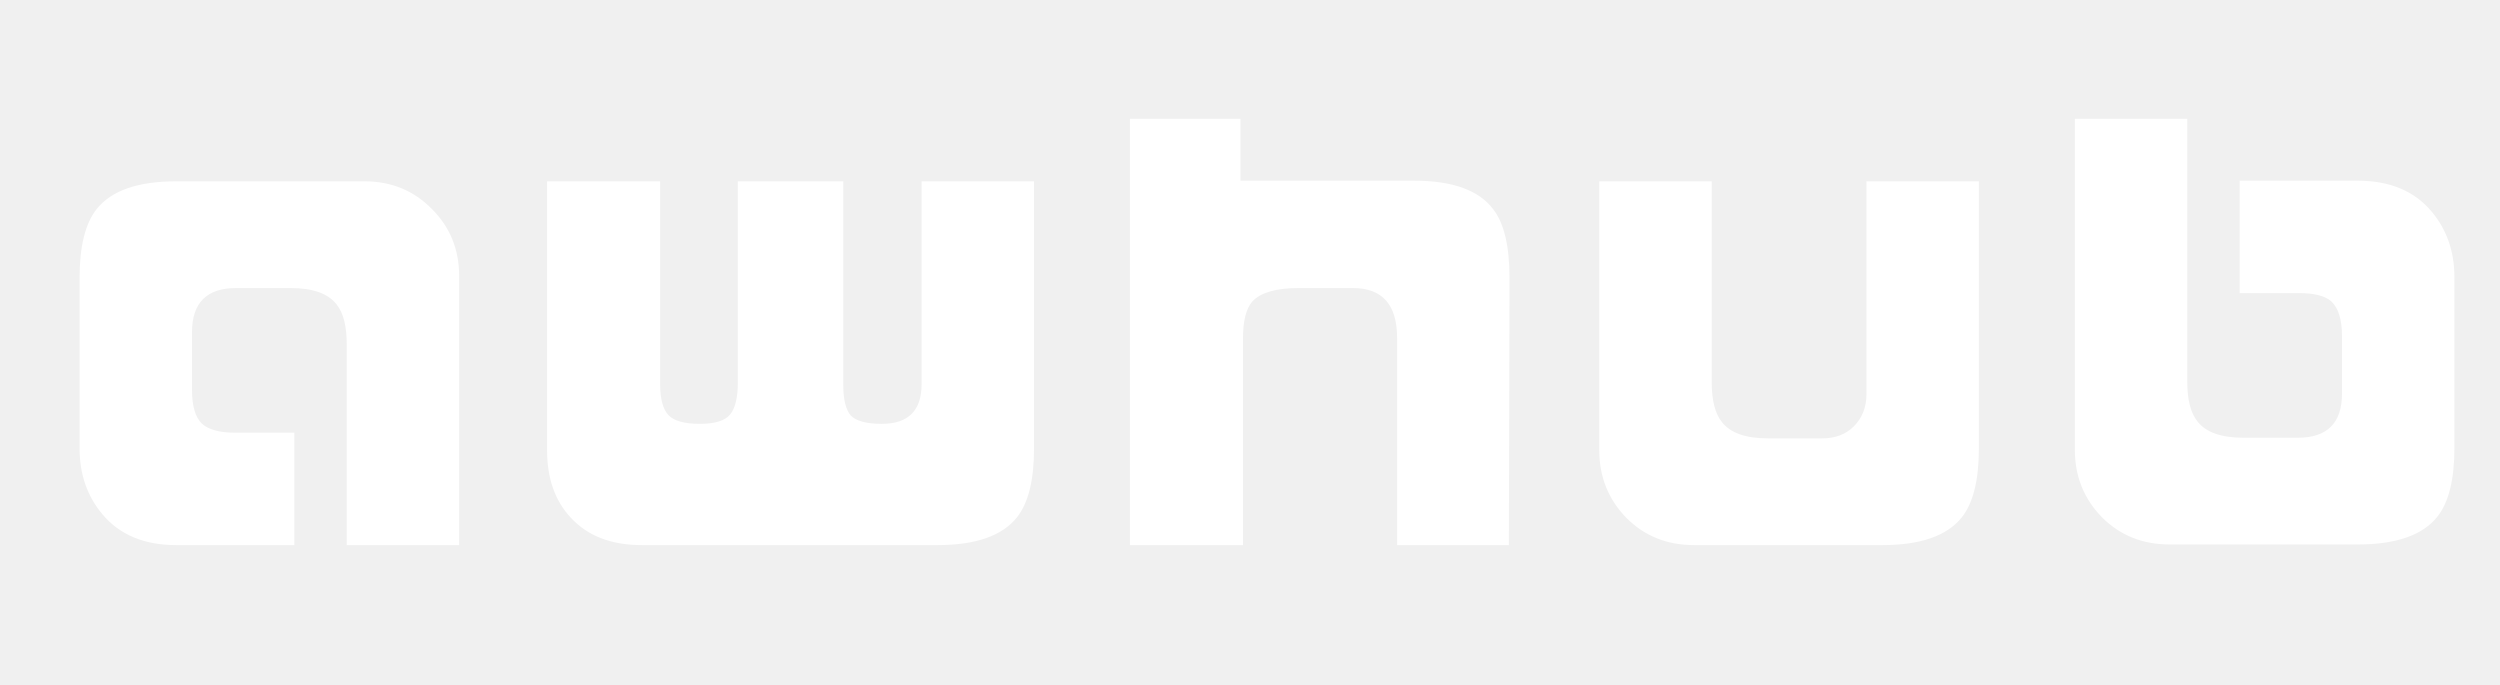
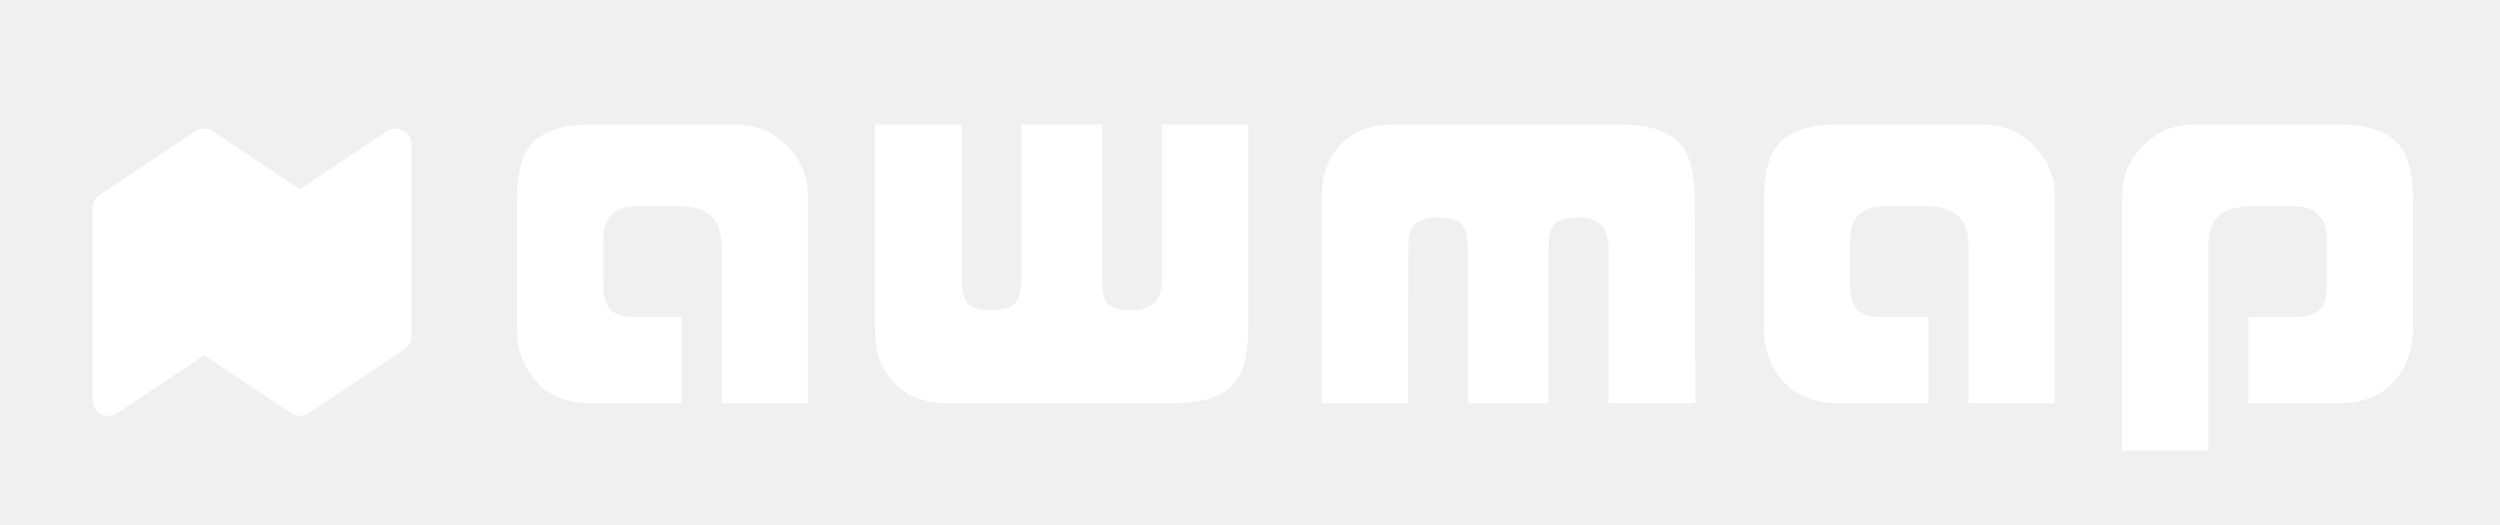
- <svg xmlns="http://www.w3.org/2000/svg" width="95" height="26" viewBox="0 0 95 26" fill="none">
-   <g clip-path="url(#clip0_62_5)">
-     <path d="M17.448 20.714H13.176V13.082C13.176 12.394 13.048 11.89 12.792 11.57C12.472 11.154 11.888 10.946 11.04 10.946H8.976C7.856 10.946 7.296 11.506 7.296 12.626V14.81C7.296 15.434 7.424 15.866 7.68 16.106C7.936 16.33 8.352 16.442 8.928 16.442H11.184V20.714H6.696C5.48 20.714 4.544 20.322 3.888 19.538C3.312 18.85 3.024 18.018 3.024 17.042V10.562C3.024 9.362 3.24 8.49 3.672 7.946C4.232 7.242 5.24 6.89 6.696 6.89H13.848C14.872 6.89 15.728 7.242 16.416 7.946C17.104 8.634 17.448 9.482 17.448 10.49V20.714ZM28.037 6.89H32.045V14.642C32.045 15.186 32.141 15.57 32.333 15.794C32.541 16.002 32.933 16.106 33.509 16.106C34.517 16.106 35.021 15.602 35.021 14.594V6.89H39.293V17.042C39.293 18.242 39.077 19.114 38.645 19.658C38.085 20.362 37.077 20.714 35.621 20.714H24.389C23.221 20.714 22.317 20.362 21.677 19.658C21.085 19.018 20.789 18.17 20.789 17.114V6.89H25.085V14.594C25.085 15.154 25.189 15.546 25.397 15.77C25.605 15.994 26.005 16.106 26.597 16.106C27.173 16.106 27.557 15.986 27.749 15.746C27.941 15.506 28.037 15.106 28.037 14.546V6.89ZM47.138 4.514V6.866H53.737C55.194 6.866 56.194 7.226 56.737 7.946C57.154 8.474 57.361 9.346 57.361 10.562L57.337 20.714H53.09V12.842C53.09 11.578 52.529 10.946 51.41 10.946H49.346C48.498 10.946 47.913 11.114 47.593 11.45C47.353 11.722 47.233 12.194 47.233 12.866V20.714H42.938V4.514H47.138ZM75.197 6.89V17.042C75.197 18.242 74.981 19.114 74.549 19.658C73.989 20.362 72.981 20.714 71.525 20.714H64.373C63.349 20.714 62.493 20.37 61.805 19.682C61.117 18.978 60.773 18.122 60.773 17.114V6.89H65.045V14.522C65.045 15.21 65.173 15.714 65.429 16.034C65.749 16.45 66.333 16.658 67.181 16.658H69.245C69.741 16.658 70.141 16.506 70.445 16.202C70.765 15.882 70.925 15.474 70.925 14.978V6.89H75.197ZM78.844 4.514H83.116V14.498C83.116 15.186 83.244 15.69 83.5 16.01C83.82 16.426 84.404 16.634 85.252 16.634H87.316C88.436 16.634 88.996 16.074 88.996 14.954V12.77C88.996 12.146 88.86 11.706 88.588 11.45C88.348 11.242 87.94 11.138 87.364 11.138H85.108V6.866H89.596C90.812 6.866 91.748 7.258 92.404 8.042C92.98 8.73 93.268 9.562 93.268 10.538V17.018C93.268 18.218 93.052 19.09 92.62 19.634C92.06 20.338 91.052 20.69 89.596 20.69H82.444C81.42 20.69 80.564 20.346 79.876 19.658C79.188 18.954 78.844 18.098 78.844 17.09V4.514Z" fill="white" />
+ <svg xmlns="http://www.w3.org/2000/svg" width="124" height="26" viewBox="0 0 124 26" fill="none">
+   <g clip-path="url(#clip0_76_264)">
+     <path d="M40.067 20H35.795V12.368C35.795 11.68 35.667 11.176 35.411 10.856C35.091 10.44 34.507 10.232 33.659 10.232H31.595C30.475 10.232 29.915 10.792 29.915 11.912V14.096C29.915 14.72 30.043 15.152 30.299 15.392C30.555 15.616 30.971 15.728 31.547 15.728H33.803V20H29.315C28.099 20 27.163 19.608 26.507 18.824C25.931 18.136 25.643 17.304 25.643 16.328V9.848C25.643 8.648 25.859 7.776 26.291 7.232C26.851 6.528 27.859 6.176 29.315 6.176H36.467C37.491 6.176 38.347 6.528 39.035 7.232C39.723 7.92 40.067 8.768 40.067 9.776V20ZM50.656 6.176H54.664V13.928C54.664 14.472 54.76 14.856 54.952 15.08C55.16 15.288 55.552 15.392 56.128 15.392C57.136 15.392 57.64 14.888 57.64 13.88V6.176H61.912V16.328C61.912 17.528 61.696 18.4 61.264 18.944C60.704 19.648 59.696 20 58.24 20H47.008C45.84 20 44.936 19.648 44.296 18.944C43.704 18.304 43.408 17.456 43.408 16.4V6.176H47.704V13.88C47.704 14.44 47.808 14.832 48.016 15.056C48.224 15.28 48.624 15.392 49.216 15.392C49.792 15.392 50.176 15.272 50.368 15.032C50.56 14.792 50.656 14.392 50.656 13.832V6.176ZM72.805 20V12.344C72.805 11.784 72.709 11.384 72.517 11.144C72.325 10.904 71.941 10.784 71.365 10.784C70.741 10.784 70.325 10.92 70.117 11.192C69.941 11.4 69.853 11.768 69.853 12.296L69.829 20H65.557V9.776C65.557 8.72 65.853 7.872 66.445 7.232C67.085 6.528 67.989 6.176 69.157 6.176H80.389C81.845 6.176 82.853 6.528 83.413 7.232C83.845 7.776 84.061 8.648 84.061 9.848L84.085 20H79.789V12.296C79.789 11.288 79.285 10.784 78.277 10.784C77.701 10.784 77.309 10.896 77.101 11.12C76.909 11.328 76.813 11.704 76.813 12.248V20H72.805ZM101.919 20H97.647V12.368C97.647 11.68 97.519 11.176 97.263 10.856C96.943 10.44 96.359 10.232 95.511 10.232H93.447C92.327 10.232 91.767 10.792 91.767 11.912V14.096C91.767 14.72 91.895 15.152 92.151 15.392C92.407 15.616 92.823 15.728 93.399 15.728H95.655V20H91.167C89.951 20 89.015 19.608 88.359 18.824C87.783 18.136 87.495 17.304 87.495 16.328V9.848C87.495 8.648 87.711 7.776 88.143 7.232C88.703 6.528 89.711 6.176 91.167 6.176H98.319C99.343 6.176 100.199 6.528 100.887 7.232C101.575 7.92 101.919 8.768 101.919 9.776V20ZM105.26 22.352V9.776C105.26 8.768 105.604 7.92 106.292 7.232C106.98 6.528 107.836 6.176 108.86 6.176H116.012C117.468 6.176 118.476 6.528 119.036 7.232C119.468 7.776 119.684 8.648 119.684 9.848V16.328C119.684 17.304 119.396 18.136 118.82 18.824C118.164 19.608 117.228 20 116.012 20H111.524V15.728H113.78C114.356 15.728 114.772 15.616 115.028 15.392C115.284 15.152 115.412 14.72 115.412 14.096V11.912C115.412 10.792 114.852 10.232 113.732 10.232H111.668C110.82 10.232 110.236 10.44 109.916 10.856C109.66 11.176 109.532 11.68 109.532 12.368V22.352H105.26Z" fill="white" />
+     <path d="M10.125 7.167L5.375 10.333V19.833L10.125 16.667L14.875 19.833L19.625 16.667V7.167L14.875 10.333L10.125 7.167Z" fill="white" />
+     <path fill-rule="evenodd" clip-rule="evenodd" d="M19.999 6.468C20.125 6.536 20.231 6.637 20.304 6.76C20.378 6.883 20.417 7.023 20.417 7.167V16.667C20.417 16.797 20.384 16.925 20.323 17.04C20.262 17.155 20.173 17.253 20.064 17.325L15.314 20.492C15.184 20.579 15.031 20.625 14.875 20.625C14.719 20.625 14.566 20.579 14.435 20.492L10.125 17.618L5.814 20.492C5.695 20.572 5.556 20.617 5.413 20.624C5.27 20.631 5.128 20.599 5.001 20.532C4.875 20.464 4.769 20.363 4.696 20.24C4.622 20.117 4.583 19.977 4.583 19.833V10.333C4.583 10.203 4.615 10.075 4.677 9.96C4.738 9.845 4.827 9.747 4.936 9.675L9.686 6.508C9.816 6.421 9.969 6.375 10.125 6.375C10.281 6.375 10.434 6.421 10.564 6.508L14.875 9.382L19.186 6.508C19.305 6.428 19.443 6.383 19.587 6.376C19.73 6.369 19.872 6.401 19.999 6.468ZM6.167 10.757V18.354L9.686 16.008C9.816 15.921 9.969 15.875 10.125 15.875C10.281 15.875 10.434 15.921 10.564 16.008L14.875 18.882L18.833 16.243V8.646L15.314 10.992C15.184 11.079 15.031 11.125 14.875 11.125C14.719 11.125 14.566 11.079 14.435 10.992L10.125 8.118L6.167 10.757Z" fill="white" />
  </g>
  <defs>
-     <clipPath id="clip0_62_5">
-       <rect width="95" height="26" fill="white" />
+     <clipPath id="clip0_76_264">
+       <rect width="124" height="26" fill="white" />
    </clipPath>
  </defs>
</svg>
